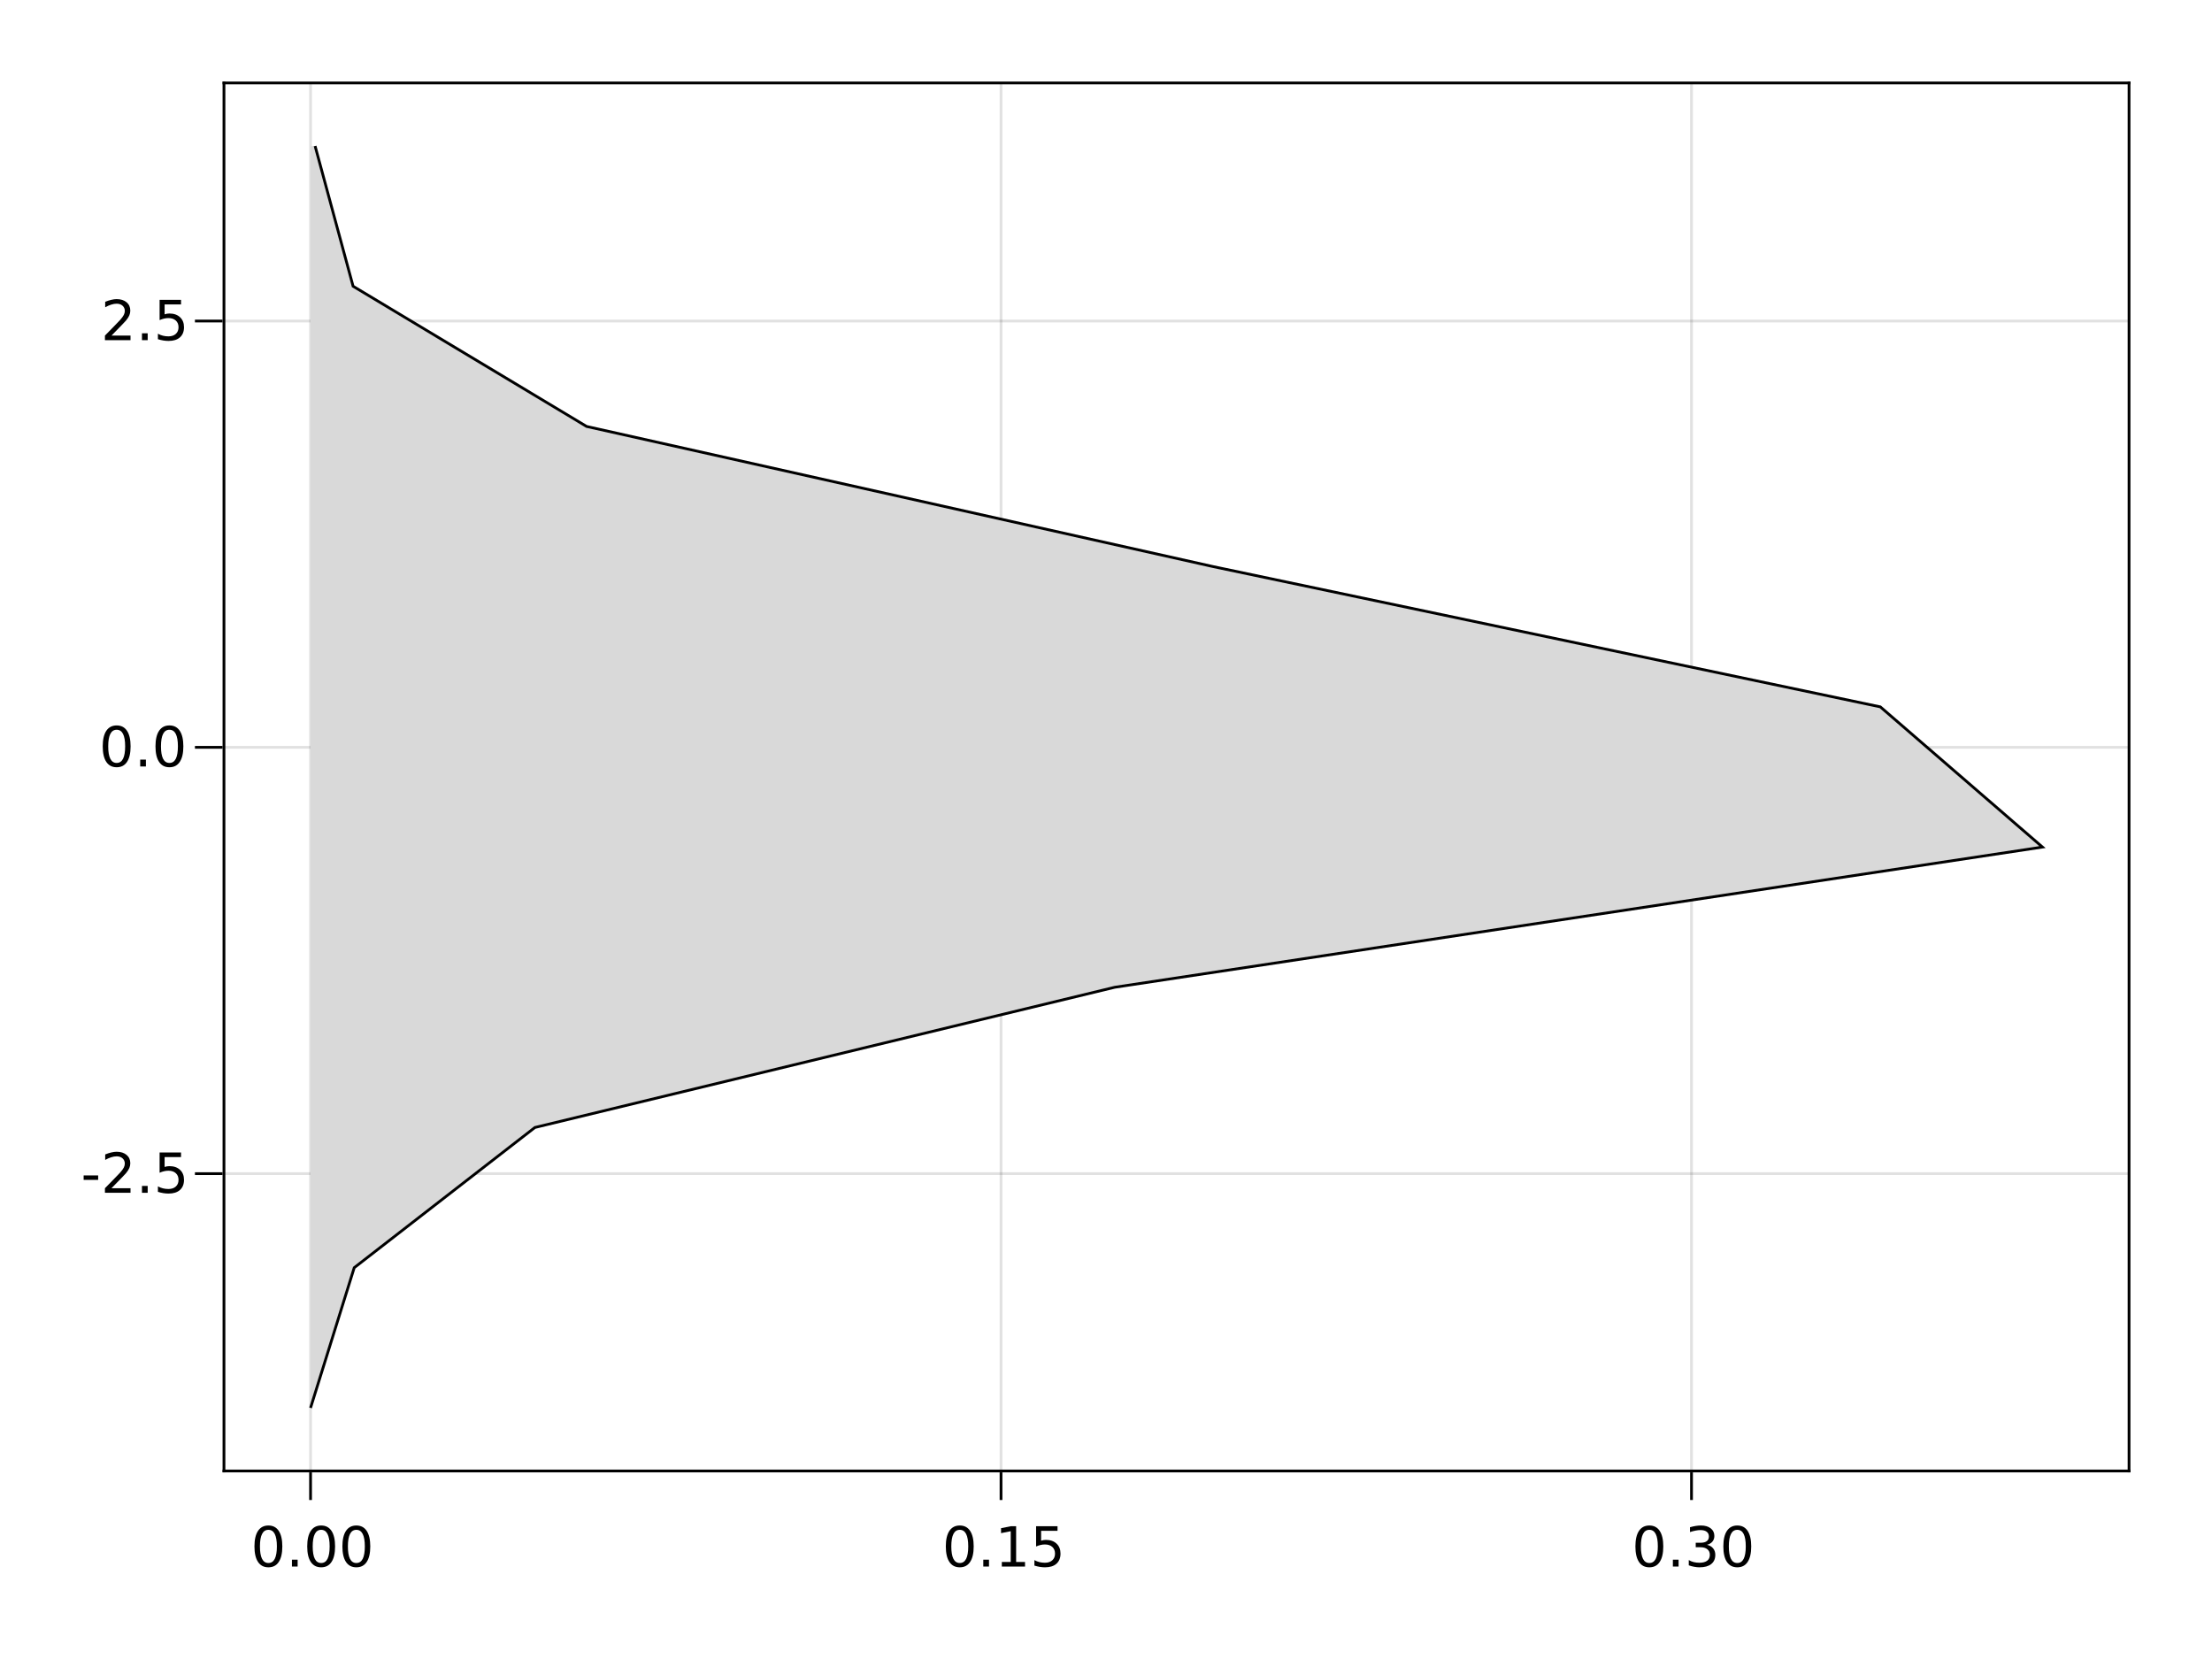
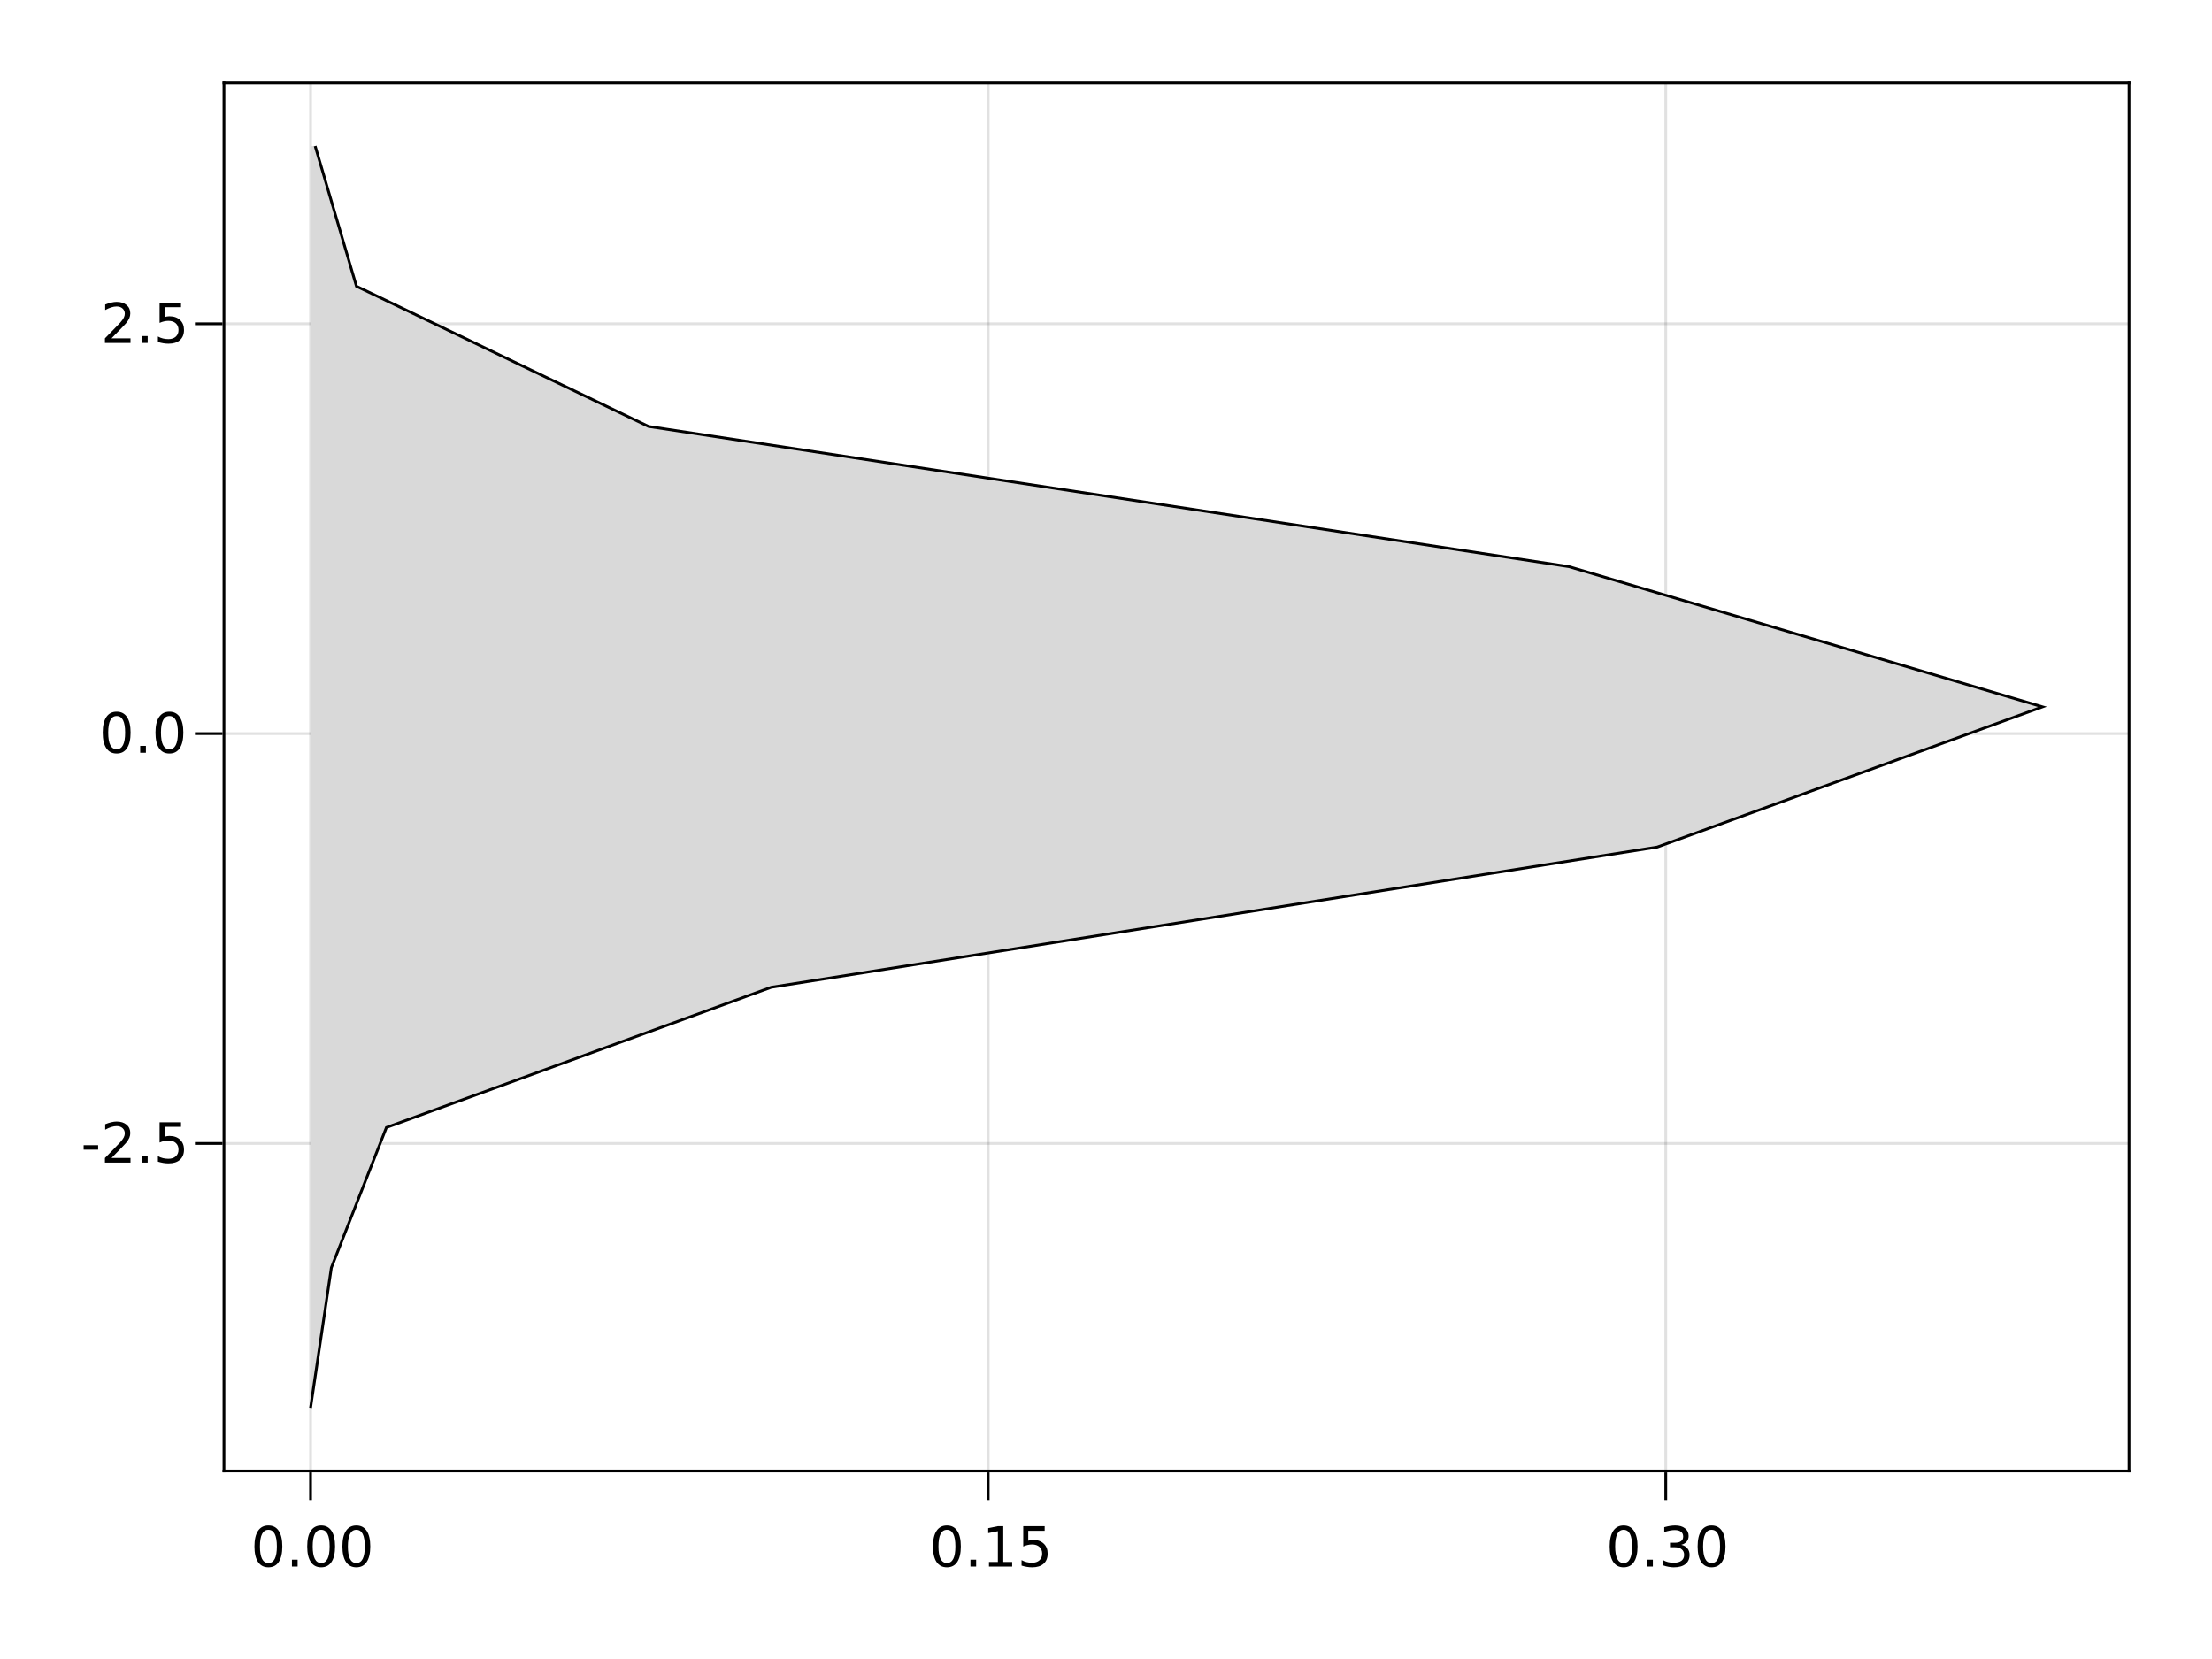
<svg xmlns="http://www.w3.org/2000/svg" xmlns:xlink="http://www.w3.org/1999/xlink" width="800pt" height="600pt" viewBox="0 0 800 600" version="1.1">
  <defs>
    <g>
      <symbol overflow="visible" id="glyph0-0">
        <path style="stroke:none;" d="M 1 3.531 L 1 -14.109 L 11 -14.109 L 11 3.531 Z M 2.125 2.422 L 9.891 2.422 L 9.891 -12.984 L 2.125 -12.984 Z M 2.125 2.422 " />
      </symbol>
      <symbol overflow="visible" id="glyph0-1">
        <path style="stroke:none;" d="M 6.359 -13.281 C 5.336 -13.281 4.57 -12.781 4.062 -11.781 C 3.551 -10.781 3.297 -9.281 3.297 -7.281 C 3.297 -5.281 3.551 -3.781 4.062 -2.781 C 4.57 -1.781 5.336 -1.281 6.359 -1.281 C 7.379 -1.281 8.145 -1.781 8.656 -2.781 C 9.164 -3.781 9.422 -5.281 9.422 -7.281 C 9.422 -9.281 9.164 -10.781 8.656 -11.781 C 8.145 -12.781 7.379 -13.281 6.359 -13.281 Z M 6.359 -14.844 C 7.992 -14.844 9.238 -14.195 10.094 -12.906 C 10.957 -11.613 11.391 -9.738 11.391 -7.281 C 11.391 -4.82 10.957 -2.945 10.094 -1.656 C 9.238 -0.363 7.992 0.281 6.359 0.281 C 4.723 0.281 3.473 -0.363 2.609 -1.656 C 1.742 -2.945 1.312 -4.82 1.312 -7.281 C 1.312 -9.738 1.742 -11.613 2.609 -12.906 C 3.473 -14.195 4.723 -14.844 6.359 -14.844 Z M 6.359 -14.844 " />
      </symbol>
      <symbol overflow="visible" id="glyph0-2">
        <path style="stroke:none;" d="M 2.141 -2.484 L 4.203 -2.484 L 4.203 0 L 2.141 0 Z M 2.141 -2.484 " />
      </symbol>
      <symbol overflow="visible" id="glyph0-3">
        <path style="stroke:none;" d="M 2.484 -1.656 L 5.703 -1.656 L 5.703 -12.781 L 2.203 -12.078 L 2.203 -13.875 L 5.688 -14.578 L 7.656 -14.578 L 7.656 -1.656 L 10.875 -1.656 L 10.875 0 L 2.484 0 Z M 2.484 -1.656 " />
      </symbol>
      <symbol overflow="visible" id="glyph0-4">
        <path style="stroke:none;" d="M 2.156 -14.578 L 9.906 -14.578 L 9.906 -12.922 L 3.969 -12.922 L 3.969 -9.344 C 4.25 -9.445 4.531 -9.52 4.812 -9.562 C 5.102 -9.613 5.395 -9.641 5.688 -9.641 C 7.312 -9.641 8.598 -9.191 9.547 -8.297 C 10.504 -7.41 10.984 -6.203 10.984 -4.672 C 10.984 -3.109 10.492 -1.891 9.516 -1.016 C 8.535 -0.148 7.156 0.281 5.375 0.281 C 4.77 0.281 4.148 0.227 3.516 0.125 C 2.879 0.02 2.223 -0.133 1.547 -0.344 L 1.547 -2.328 C 2.129 -2.004 2.734 -1.766 3.359 -1.609 C 3.984 -1.453 4.645 -1.375 5.344 -1.375 C 6.469 -1.375 7.359 -1.672 8.016 -2.266 C 8.672 -2.859 9 -3.66 9 -4.672 C 9 -5.691 8.672 -6.5 8.016 -7.094 C 7.359 -7.688 6.469 -7.984 5.344 -7.984 C 4.812 -7.984 4.285 -7.922 3.766 -7.797 C 3.242 -7.68 2.707 -7.5 2.156 -7.25 Z M 2.156 -14.578 " />
      </symbol>
      <symbol overflow="visible" id="glyph0-5">
        <path style="stroke:none;" d="M 8.109 -7.859 C 9.055 -7.66 9.797 -7.238 10.328 -6.594 C 10.859 -5.957 11.125 -5.172 11.125 -4.234 C 11.125 -2.797 10.629 -1.68 9.641 -0.891 C 8.648 -0.109 7.242 0.281 5.422 0.281 C 4.805 0.281 4.176 0.219 3.531 0.094 C 2.883 -0.02 2.219 -0.195 1.531 -0.438 L 1.531 -2.344 C 2.07 -2.02 2.664 -1.773 3.312 -1.609 C 3.969 -1.453 4.648 -1.375 5.359 -1.375 C 6.598 -1.375 7.539 -1.617 8.188 -2.109 C 8.832 -2.598 9.156 -3.305 9.156 -4.234 C 9.156 -5.098 8.852 -5.77 8.25 -6.25 C 7.656 -6.738 6.82 -6.984 5.75 -6.984 L 4.047 -6.984 L 4.047 -8.609 L 5.828 -8.609 C 6.797 -8.609 7.535 -8.801 8.047 -9.188 C 8.555 -9.57 8.812 -10.129 8.812 -10.859 C 8.812 -11.609 8.547 -12.18 8.016 -12.578 C 7.492 -12.984 6.738 -13.188 5.75 -13.188 C 5.207 -13.188 4.625 -13.125 4 -13 C 3.383 -12.883 2.707 -12.707 1.969 -12.469 L 1.969 -14.219 C 2.719 -14.426 3.414 -14.582 4.062 -14.688 C 4.719 -14.789 5.336 -14.844 5.922 -14.844 C 7.422 -14.844 8.602 -14.5 9.469 -13.812 C 10.344 -13.133 10.781 -12.219 10.781 -11.062 C 10.781 -10.258 10.547 -9.578 10.078 -9.016 C 9.617 -8.461 8.961 -8.078 8.109 -7.859 Z M 8.109 -7.859 " />
      </symbol>
      <symbol overflow="visible" id="glyph0-6">
        <path style="stroke:none;" d="M 0.984 -6.281 L 6.234 -6.281 L 6.234 -4.672 L 0.984 -4.672 Z M 0.984 -6.281 " />
      </symbol>
      <symbol overflow="visible" id="glyph0-7">
        <path style="stroke:none;" d="M 3.844 -1.656 L 10.719 -1.656 L 10.719 0 L 1.469 0 L 1.469 -1.656 C 2.219 -2.438 3.238 -3.477 4.531 -4.781 C 5.82 -6.082 6.633 -6.926 6.969 -7.312 C 7.594 -8.02 8.031 -8.617 8.281 -9.109 C 8.531 -9.598 8.656 -10.082 8.656 -10.562 C 8.656 -11.332 8.383 -11.961 7.844 -12.453 C 7.301 -12.941 6.594 -13.188 5.719 -13.188 C 5.102 -13.188 4.453 -13.078 3.766 -12.859 C 3.078 -12.648 2.344 -12.328 1.562 -11.891 L 1.562 -13.875 C 2.352 -14.195 3.094 -14.438 3.781 -14.594 C 4.477 -14.758 5.113 -14.844 5.688 -14.844 C 7.195 -14.844 8.398 -14.461 9.297 -13.703 C 10.191 -12.953 10.641 -11.945 10.641 -10.688 C 10.641 -10.082 10.523 -9.508 10.297 -8.969 C 10.078 -8.438 9.672 -7.805 9.078 -7.078 C 8.922 -6.891 8.406 -6.344 7.531 -5.438 C 6.656 -4.539 5.426 -3.281 3.844 -1.656 Z M 3.844 -1.656 " />
      </symbol>
    </g>
  </defs>
-   <g id="surface38531">
+   <g id="surface38274">
    <rect x="0" y="0" width="800" height="600" style="fill:rgb(100%,100%,100%);fill-opacity:1;stroke:none;" />
    <path style=" stroke:none;fill-rule:nonzero;fill:rgb(100%,100%,100%);fill-opacity:1;" d="M 81 532 L 770 532 L 770 30 L 81 30 Z M 81 532 " />
-     <path style="fill:none;stroke-width:1;stroke-linecap:butt;stroke-linejoin:miter;stroke:rgb(0%,0%,0%);stroke-opacity:0.12;stroke-miterlimit:10;" d="M 112.316 532 L 112.316 30 M 362.035 532 L 362.035 30 M 611.758 532 L 611.758 30 " />
-     <path style="fill:none;stroke-width:1;stroke-linecap:butt;stroke-linejoin:miter;stroke:rgb(0%,0%,0%);stroke-opacity:0.12;stroke-miterlimit:10;" d="M 81 424.465 L 770 424.465 M 81 270.281 L 770 270.281 M 81 116.102 L 770 116.102 " />
+     <path style="fill:none;stroke-width:1;stroke-linecap:butt;stroke-linejoin:miter;stroke:rgb(0%,0%,0%);stroke-opacity:0.12;stroke-miterlimit:10;" d="M 112.316 532 L 112.316 30 M 357.383 532 L 357.383 30 M 602.449 532 L 602.449 30 " />
+     <path style="fill:none;stroke-width:1;stroke-linecap:butt;stroke-linejoin:miter;stroke:rgb(0%,0%,0%);stroke-opacity:0.12;stroke-miterlimit:10;" d="M 81 413.539 L 770 413.539 M 81 265.32 L 770 265.32 M 81 117.102 L 770 117.102 " />
    <g style="fill:rgb(0%,0%,0%);fill-opacity:1;">
      <use xlink:href="#glyph0-1" x="90.715" y="566.562" />
    </g>
    <g style="fill:rgb(0%,0%,0%);fill-opacity:1;">
      <use xlink:href="#glyph0-2" x="103.441" y="566.562" />
    </g>
    <g style="fill:rgb(0%,0%,0%);fill-opacity:1;">
      <use xlink:href="#glyph0-1" x="109.797" y="566.562" />
    </g>
    <g style="fill:rgb(0%,0%,0%);fill-opacity:1;">
      <use xlink:href="#glyph0-1" x="122.523" y="566.562" />
    </g>
    <g style="fill:rgb(0%,0%,0%);fill-opacity:1;">
-       <use xlink:href="#glyph0-1" x="340.758" y="566.562" />
+       <use xlink:href="#glyph0-1" x="336.105" y="566.562" />
    </g>
    <g style="fill:rgb(0%,0%,0%);fill-opacity:1;">
-       <use xlink:href="#glyph0-2" x="353.48" y="566.562" />
+       <use xlink:href="#glyph0-2" x="348.828" y="566.562" />
    </g>
    <g style="fill:rgb(0%,0%,0%);fill-opacity:1;">
-       <use xlink:href="#glyph0-3" x="359.84" y="566.562" />
+       <use xlink:href="#glyph0-3" x="355.188" y="566.562" />
    </g>
    <g style="fill:rgb(0%,0%,0%);fill-opacity:1;">
-       <use xlink:href="#glyph0-4" x="372.562" y="566.562" />
+       <use xlink:href="#glyph0-4" x="367.91" y="566.562" />
    </g>
    <g style="fill:rgb(0%,0%,0%);fill-opacity:1;">
-       <use xlink:href="#glyph0-1" x="590.156" y="566.562" />
+       <use xlink:href="#glyph0-1" x="580.848" y="566.562" />
    </g>
    <g style="fill:rgb(0%,0%,0%);fill-opacity:1;">
-       <use xlink:href="#glyph0-2" x="602.879" y="566.562" />
+       <use xlink:href="#glyph0-2" x="593.574" y="566.562" />
    </g>
    <g style="fill:rgb(0%,0%,0%);fill-opacity:1;">
-       <use xlink:href="#glyph0-5" x="609.238" y="566.562" />
+       <use xlink:href="#glyph0-5" x="599.93" y="566.562" />
    </g>
    <g style="fill:rgb(0%,0%,0%);fill-opacity:1;">
-       <use xlink:href="#glyph0-1" x="621.961" y="566.562" />
+       <use xlink:href="#glyph0-1" x="612.656" y="566.562" />
    </g>
    <g style="fill:rgb(0%,0%,0%);fill-opacity:1;">
-       <use xlink:href="#glyph0-6" x="29.266" y="431.391" />
+       <use xlink:href="#glyph0-6" x="29.266" y="420.461" />
    </g>
    <g style="fill:rgb(0%,0%,0%);fill-opacity:1;">
-       <use xlink:href="#glyph0-7" x="36.484" y="431.391" />
+       <use xlink:href="#glyph0-7" x="36.484" y="420.461" />
    </g>
    <g style="fill:rgb(0%,0%,0%);fill-opacity:1;">
-       <use xlink:href="#glyph0-2" x="49.207" y="431.391" />
+       <use xlink:href="#glyph0-2" x="49.207" y="420.461" />
    </g>
    <g style="fill:rgb(0%,0%,0%);fill-opacity:1;">
-       <use xlink:href="#glyph0-4" x="55.566" y="431.391" />
+       <use xlink:href="#glyph0-4" x="55.566" y="420.461" />
    </g>
    <g style="fill:rgb(0%,0%,0%);fill-opacity:1;">
-       <use xlink:href="#glyph0-1" x="35.84" y="277.207" />
+       <use xlink:href="#glyph0-1" x="35.84" y="272.242" />
    </g>
    <g style="fill:rgb(0%,0%,0%);fill-opacity:1;">
-       <use xlink:href="#glyph0-2" x="48.566" y="277.207" />
+       <use xlink:href="#glyph0-2" x="48.566" y="272.242" />
    </g>
    <g style="fill:rgb(0%,0%,0%);fill-opacity:1;">
-       <use xlink:href="#glyph0-1" x="54.922" y="277.207" />
+       <use xlink:href="#glyph0-1" x="54.922" y="272.242" />
    </g>
    <g style="fill:rgb(0%,0%,0%);fill-opacity:1;">
-       <use xlink:href="#glyph0-7" x="36.484" y="123.023" />
+       <use xlink:href="#glyph0-7" x="36.484" y="124.023" />
    </g>
    <g style="fill:rgb(0%,0%,0%);fill-opacity:1;">
-       <use xlink:href="#glyph0-2" x="49.207" y="123.023" />
+       <use xlink:href="#glyph0-2" x="49.207" y="124.023" />
    </g>
    <g style="fill:rgb(0%,0%,0%);fill-opacity:1;">
-       <use xlink:href="#glyph0-4" x="55.566" y="123.023" />
+       <use xlink:href="#glyph0-4" x="55.566" y="124.023" />
    </g>
-     <path style=" stroke:none;fill-rule:nonzero;fill:rgb(85.098%,85.098%,85.098%);fill-opacity:1;" d="M 112.316 509.184 L 128.113 458.477 L 193.457 407.77 L 403.145 357.062 L 738.684 306.355 L 680.047 255.648 L 438.848 204.938 L 212.152 154.23 L 127.699 103.523 L 113.961 52.816 L 112.316 52.816 Z M 112.316 509.184 " />
-     <path style="fill:none;stroke-width:1;stroke-linecap:butt;stroke-linejoin:miter;stroke:rgb(0%,0%,0%);stroke-opacity:1;stroke-miterlimit:10;" d="M 112.316 509.184 L 128.113 458.477 L 193.457 407.77 L 403.145 357.062 L 738.684 306.355 L 680.047 255.648 L 438.848 204.938 L 212.152 154.23 L 127.699 103.523 L 113.961 52.816 " />
-     <path style="fill:none;stroke-width:1;stroke-linecap:butt;stroke-linejoin:miter;stroke:rgb(0%,0%,0%);stroke-opacity:1;stroke-miterlimit:10;" d="M 112.316 532.5 L 112.316 542.5 M 362.035 532.5 L 362.035 542.5 M 611.758 532.5 L 611.758 542.5 " />
-     <path style="fill:none;stroke-width:1;stroke-linecap:butt;stroke-linejoin:miter;stroke:rgb(0%,0%,0%);stroke-opacity:1;stroke-miterlimit:10;" d="M 80.5 424.465 L 70.5 424.465 M 80.5 270.281 L 70.5 270.281 M 80.5 116.102 L 70.5 116.102 " />
+     <path style=" stroke:none;fill-rule:nonzero;fill:rgb(85.098%,85.098%,85.098%);fill-opacity:1;" d="M 112.316 509.184 L 119.84 458.477 L 139.75 407.77 L 278.922 357.062 L 599.359 306.355 L 738.684 255.645 L 567.473 204.938 L 234.547 154.23 L 128.91 103.523 L 113.98 52.816 L 112.316 52.816 Z M 112.316 509.184 " />
+     <path style="fill:none;stroke-width:1;stroke-linecap:butt;stroke-linejoin:miter;stroke:rgb(0%,0%,0%);stroke-opacity:1;stroke-miterlimit:10;" d="M 112.316 509.184 L 119.84 458.477 L 139.75 407.77 L 278.922 357.062 L 599.359 306.355 L 738.684 255.645 L 567.473 204.938 L 234.547 154.23 L 128.91 103.523 L 113.98 52.816 " />
+     <path style="fill:none;stroke-width:1;stroke-linecap:butt;stroke-linejoin:miter;stroke:rgb(0%,0%,0%);stroke-opacity:1;stroke-miterlimit:10;" d="M 112.316 532.5 L 112.316 542.5 M 357.383 532.5 L 357.383 542.5 M 602.449 532.5 L 602.449 542.5 " />
+     <path style="fill:none;stroke-width:1;stroke-linecap:butt;stroke-linejoin:miter;stroke:rgb(0%,0%,0%);stroke-opacity:1;stroke-miterlimit:10;" d="M 80.5 413.539 L 70.5 413.539 M 80.5 265.32 L 70.5 265.32 M 80.5 117.102 L 70.5 117.102 " />
    <path style="fill:none;stroke-width:1;stroke-linecap:butt;stroke-linejoin:miter;stroke:rgb(0%,0%,0%);stroke-opacity:1;stroke-miterlimit:10;" d="M 80.5 532 L 770.5 532 " />
    <path style="fill:none;stroke-width:1;stroke-linecap:butt;stroke-linejoin:miter;stroke:rgb(0%,0%,0%);stroke-opacity:1;stroke-miterlimit:10;" d="M 81 532.5 L 81 29.5 " />
    <path style="fill:none;stroke-width:1;stroke-linecap:butt;stroke-linejoin:miter;stroke:rgb(0%,0%,0%);stroke-opacity:1;stroke-miterlimit:10;" d="M 80.5 30 L 770.5 30 " />
    <path style="fill:none;stroke-width:1;stroke-linecap:butt;stroke-linejoin:miter;stroke:rgb(0%,0%,0%);stroke-opacity:1;stroke-miterlimit:10;" d="M 770 532.5 L 770 29.5 " />
  </g>
</svg>
